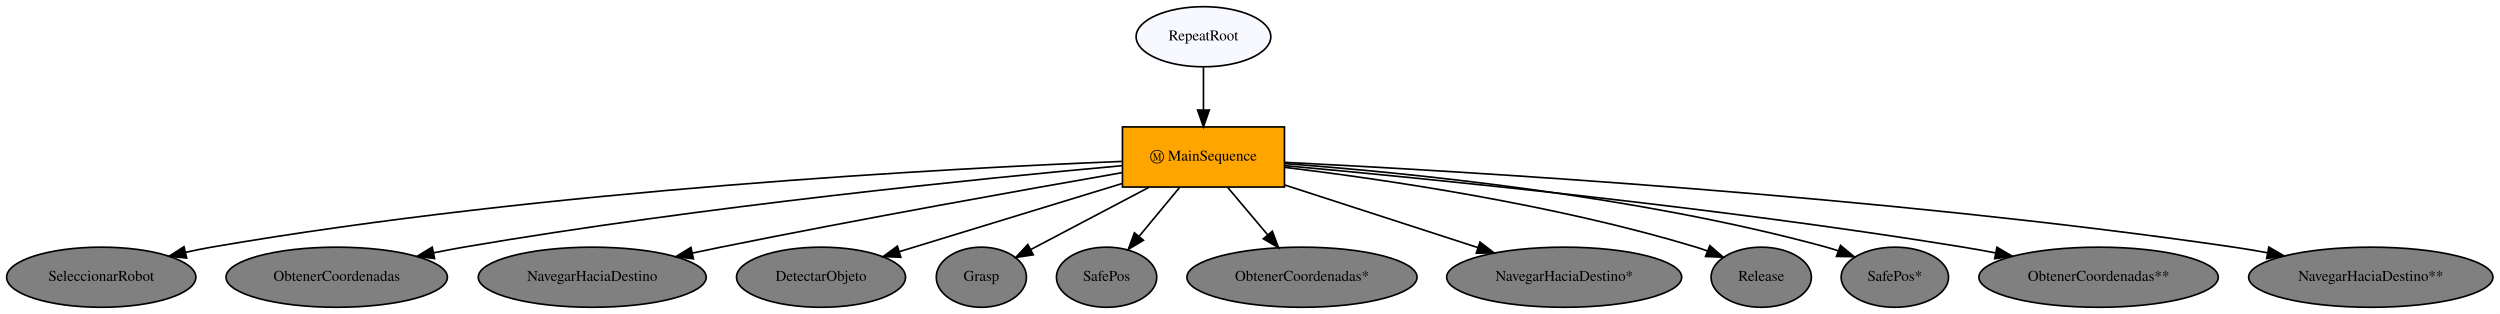
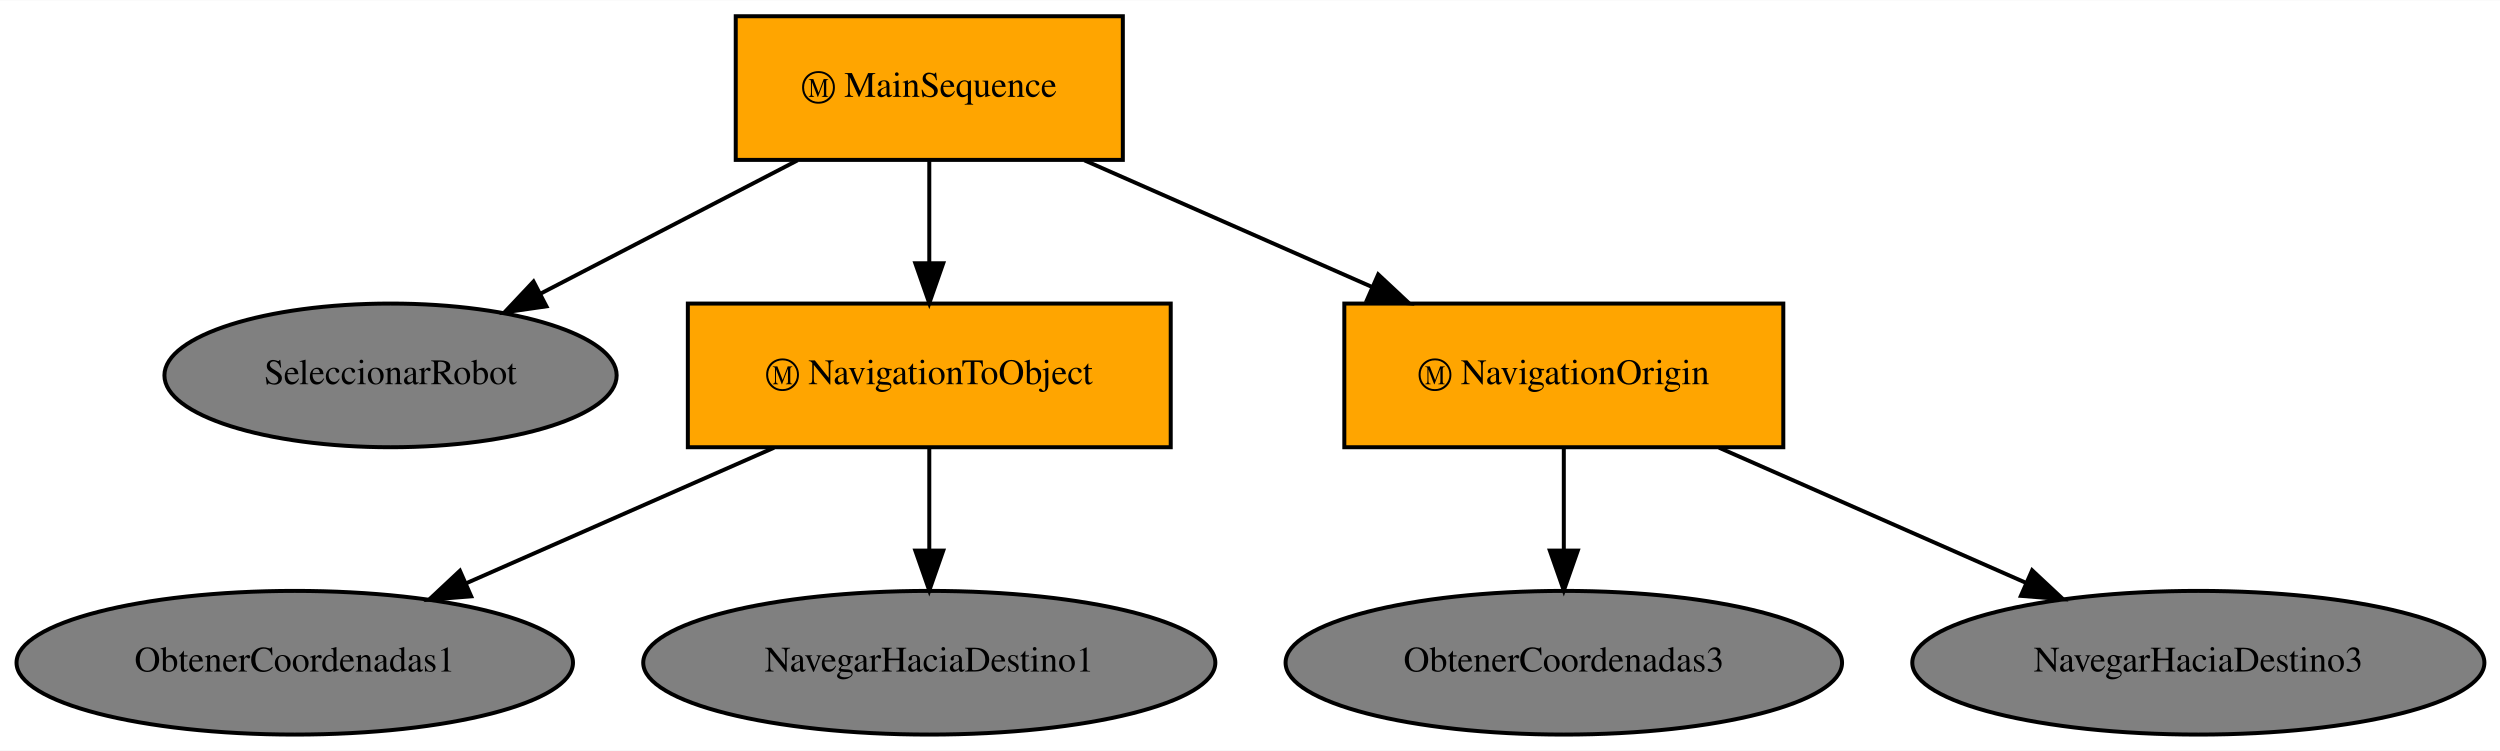
- <svg xmlns="http://www.w3.org/2000/svg" width="1497pt" height="188pt" viewBox="0.00 0.00 1496.90 188.00">
+ <svg xmlns="http://www.w3.org/2000/svg" width="626pt" height="188pt" viewBox="0.00 0.00 626.45 188.00">
  <g id="graph0" class="graph" transform="scale(1 1) rotate(0) translate(4 184)">
-     <polygon fill="white" stroke="transparent" points="-4,4 -4,-184 1492.9,-184 1492.9,4 -4,4" />
+     <polygon fill="white" stroke="transparent" points="-4,4 -4,-184 622.45,-184 622.45,4 -4,4" />
    <g id="node1" class="node">
-       <ellipse fill="ghostwhite" stroke="black" cx="716.58" cy="-162" rx="40.33" ry="18" />
-       <text text-anchor="middle" x="716.58" y="-159.8" font-family="Times,serif" font-size="9.00">RepeatRoot</text>
+       <polygon fill="orange" stroke="black" points="277.36,-180 180.36,-180 180.36,-144 277.36,-144 277.36,-180" />
+       <text text-anchor="middle" x="228.86" y="-159.8" font-family="Times,serif" font-size="9.00">Ⓜ MainSequence</text>
    </g>
    <g id="node2" class="node">
-       <polygon fill="orange" stroke="black" points="765.08,-108 668.08,-108 668.08,-72 765.08,-72 765.08,-108" />
-       <text text-anchor="middle" x="716.58" y="-87.8" font-family="Times,serif" font-size="9.00">Ⓜ MainSequence</text>
+       <ellipse fill="gray" stroke="black" cx="93.86" cy="-90" rx="56.66" ry="18" />
+       <text text-anchor="middle" x="93.86" y="-87.8" font-family="Times,serif" font-size="9.00">SeleccionarRobot</text>
    </g>
    <g id="edge1" class="edge">
-       <path fill="none" stroke="black" d="M716.58,-143.7C716.58,-135.98 716.58,-126.71 716.58,-118.11" />
-       <polygon fill="black" stroke="black" points="720.08,-118.1 716.58,-108.1 713.08,-118.1 720.08,-118.1" />
+       <path fill="none" stroke="black" d="M195.83,-143.88C176.34,-133.77 151.6,-120.94 131.37,-110.45" />
+       <polygon fill="black" stroke="black" points="132.92,-107.31 122.43,-105.81 129.69,-113.52 132.92,-107.31" />
    </g>
    <g id="node3" class="node">
-       <ellipse fill="gray" stroke="black" cx="56.58" cy="-18" rx="56.66" ry="18" />
-       <text text-anchor="middle" x="56.58" y="-15.8" font-family="Times,serif" font-size="9.00">SeleccionarRobot</text>
+       <polygon fill="orange" stroke="black" points="289.36,-108 168.36,-108 168.36,-72 289.36,-72 289.36,-108" />
+       <text text-anchor="middle" x="228.86" y="-87.8" font-family="Times,serif" font-size="9.00">Ⓜ NavigationToObject</text>
    </g>
    <g id="edge2" class="edge">
-       <path fill="none" stroke="black" d="M667.72,-87.34C565.75,-83.28 323.07,-70.53 122.58,-36 117.54,-35.13 112.31,-34.07 107.11,-32.91" />
-       <polygon fill="black" stroke="black" points="107.73,-29.46 97.2,-30.57 106.12,-36.27 107.73,-29.46" />
+       <path fill="none" stroke="black" d="M228.86,-143.7C228.86,-135.98 228.86,-126.71 228.86,-118.11" />
+       <polygon fill="black" stroke="black" points="232.36,-118.1 228.86,-108.1 225.36,-118.1 232.36,-118.1" />
+     </g>
+     <g id="node6" class="node">
+       <polygon fill="orange" stroke="black" points="442.86,-108 332.86,-108 332.86,-72 442.86,-72 442.86,-108" />
+       <text text-anchor="middle" x="387.86" y="-87.8" font-family="Times,serif" font-size="9.00">Ⓜ NavigationOrigin</text>
+     </g>
+     <g id="edge5" class="edge">
+       <path fill="none" stroke="black" d="M267.76,-143.88C289.49,-134.31 316.76,-122.3 339.82,-112.15" />
+       <polygon fill="black" stroke="black" points="341.35,-115.3 349.09,-108.07 338.53,-108.89 341.35,-115.3" />
    </g>
    <g id="node4" class="node">
-       <ellipse fill="gray" stroke="black" cx="197.58" cy="-18" rx="66.29" ry="18" />
-       <text text-anchor="middle" x="197.58" y="-15.8" font-family="Times,serif" font-size="9.00">ObtenerCoordenadas</text>
+       <ellipse fill="gray" stroke="black" cx="69.86" cy="-18" rx="69.72" ry="18" />
+       <text text-anchor="middle" x="69.86" y="-15.8" font-family="Times,serif" font-size="9.00">ObtenerCoordenadas1</text>
    </g>
    <g id="edge3" class="edge">
-       <path fill="none" stroke="black" d="M667.84,-84.79C586.01,-77.37 415.97,-60.38 273.58,-36 267.77,-35.01 261.74,-33.86 255.73,-32.64" />
-       <polygon fill="black" stroke="black" points="256.19,-29.16 245.68,-30.53 254.75,-36.01 256.19,-29.16" />
+       <path fill="none" stroke="black" d="M189.96,-71.88C166.59,-61.59 136.81,-48.48 112.76,-37.89" />
+       <polygon fill="black" stroke="black" points="114.07,-34.64 103.51,-33.81 111.25,-41.05 114.07,-34.64" />
    </g>
    <g id="node5" class="node">
-       <ellipse fill="gray" stroke="black" cx="350.58" cy="-18" rx="68.25" ry="18" />
-       <text text-anchor="middle" x="350.58" y="-15.8" font-family="Times,serif" font-size="9.00">NavegarHaciaDestino</text>
+       <ellipse fill="gray" stroke="black" cx="228.86" cy="-18" rx="71.68" ry="18" />
+       <text text-anchor="middle" x="228.86" y="-15.8" font-family="Times,serif" font-size="9.00">NavegarHaciaDestino1</text>
    </g>
    <g id="edge4" class="edge">
-       <path fill="none" stroke="black" d="M667.9,-80.62C610.38,-70.6 511.83,-53.02 427.58,-36 422.13,-34.9 416.47,-33.72 410.8,-32.51" />
-       <polygon fill="black" stroke="black" points="411.16,-29.01 400.64,-30.33 409.68,-35.85 411.16,-29.01" />
-     </g>
-     <g id="node6" class="node">
-       <ellipse fill="gray" stroke="black" cx="487.58" cy="-18" rx="50.61" ry="18" />
-       <text text-anchor="middle" x="487.58" y="-15.8" font-family="Times,serif" font-size="9.00">DetectarObjeto</text>
-     </g>
-     <g id="edge5" class="edge">
-       <path fill="none" stroke="black" d="M668.02,-74.15C628.73,-62.14 573.72,-45.33 534.8,-33.43" />
-       <polygon fill="black" stroke="black" points="535.36,-29.94 524.77,-30.37 533.31,-36.64 535.36,-29.94" />
+       <path fill="none" stroke="black" d="M228.86,-71.7C228.86,-63.98 228.86,-54.71 228.86,-46.11" />
+       <polygon fill="black" stroke="black" points="232.36,-46.1 228.86,-36.1 225.36,-46.1 232.36,-46.1" />
    </g>
    <g id="node7" class="node">
-       <ellipse fill="gray" stroke="black" cx="583.58" cy="-18" rx="27" ry="18" />
-       <text text-anchor="middle" x="583.58" y="-15.8" font-family="Times,serif" font-size="9.00">Grasp</text>
+       <ellipse fill="gray" stroke="black" cx="387.86" cy="-18" rx="69.72" ry="18" />
+       <text text-anchor="middle" x="387.86" y="-15.8" font-family="Times,serif" font-size="9.00">ObtenerCoordenadas3</text>
    </g>
    <g id="edge6" class="edge">
-       <path fill="none" stroke="black" d="M684.04,-71.88C662.44,-60.5 634.29,-45.69 613.29,-34.64" />
-       <polygon fill="black" stroke="black" points="614.67,-31.41 604.19,-29.85 611.41,-37.6 614.67,-31.41" />
+       <path fill="none" stroke="black" d="M387.86,-71.7C387.86,-63.98 387.86,-54.71 387.86,-46.11" />
+       <polygon fill="black" stroke="black" points="391.36,-46.1 387.86,-36.1 384.36,-46.1 391.36,-46.1" />
    </g>
    <g id="node8" class="node">
-       <ellipse fill="gray" stroke="black" cx="658.58" cy="-18" rx="30.04" ry="18" />
-       <text text-anchor="middle" x="658.58" y="-15.8" font-family="Times,serif" font-size="9.00">SafePos</text>
+       <ellipse fill="gray" stroke="black" cx="546.86" cy="-18" rx="71.68" ry="18" />
+       <text text-anchor="middle" x="546.86" y="-15.8" font-family="Times,serif" font-size="9.00">NavegarHaciaDestino3</text>
    </g>
    <g id="edge7" class="edge">
-       <path fill="none" stroke="black" d="M702.24,-71.7C694.98,-62.93 686.05,-52.15 678.16,-42.63" />
-       <polygon fill="black" stroke="black" points="680.64,-40.14 671.57,-34.67 675.25,-44.6 680.64,-40.14" />
-     </g>
-     <g id="node9" class="node">
-       <ellipse fill="gray" stroke="black" cx="775.58" cy="-18" rx="68.91" ry="18" />
-       <text text-anchor="middle" x="775.58" y="-15.8" font-family="Times,serif" font-size="9.00">ObtenerCoordenadas*</text>
-     </g>
-     <g id="edge8" class="edge">
-       <path fill="none" stroke="black" d="M731.16,-71.7C738.34,-63.18 747.12,-52.76 754.97,-43.45" />
-       <polygon fill="black" stroke="black" points="757.8,-45.52 761.57,-35.62 752.45,-41.01 757.8,-45.52" />
-     </g>
-     <g id="node10" class="node">
-       <ellipse fill="gray" stroke="black" cx="932.58" cy="-18" rx="70.37" ry="18" />
-       <text text-anchor="middle" x="932.58" y="-15.8" font-family="Times,serif" font-size="9.00">NavegarHaciaDestino*</text>
-     </g>
-     <g id="edge9" class="edge">
-       <path fill="none" stroke="black" d="M765.32,-73.2C799.79,-62.04 845.91,-47.09 880.99,-35.72" />
-       <polygon fill="black" stroke="black" points="882.14,-39.03 890.57,-32.61 879.98,-32.37 882.14,-39.03" />
-     </g>
-     <g id="node11" class="node">
-       <ellipse fill="gray" stroke="black" cx="1050.58" cy="-18" rx="30.04" ry="18" />
-       <text text-anchor="middle" x="1050.58" y="-15.8" font-family="Times,serif" font-size="9.00">Release</text>
-     </g>
-     <g id="edge10" class="edge">
-       <path fill="none" stroke="black" d="M765.17,-83.8C824.31,-76.66 926.8,-61.71 1011.58,-36 1013.85,-35.31 1016.16,-34.53 1018.46,-33.69" />
-       <polygon fill="black" stroke="black" points="1019.81,-36.92 1027.82,-29.98 1017.23,-30.41 1019.81,-36.92" />
-     </g>
-     <g id="node12" class="node">
-       <ellipse fill="gray" stroke="black" cx="1130.58" cy="-18" rx="32.16" ry="18" />
-       <text text-anchor="middle" x="1130.58" y="-15.8" font-family="Times,serif" font-size="9.00">SafePos*</text>
-     </g>
-     <g id="edge11" class="edge">
-       <path fill="none" stroke="black" d="M765.36,-86C837.37,-80.69 975.86,-67.12 1089.58,-36 1091.9,-35.37 1094.26,-34.63 1096.63,-33.83" />
-       <polygon fill="black" stroke="black" points="1098.06,-37.04 1106.22,-30.28 1095.62,-30.47 1098.06,-37.04" />
-     </g>
-     <g id="node13" class="node">
-       <ellipse fill="gray" stroke="black" cx="1252.58" cy="-18" rx="71.68" ry="18" />
-       <text text-anchor="middle" x="1252.58" y="-15.8" font-family="Times,serif" font-size="9.00">ObtenerCoordenadas**</text>
-     </g>
-     <g id="edge12" class="edge">
-       <path fill="none" stroke="black" d="M765.27,-84.79C848.74,-77.26 1024.41,-59.97 1171.58,-36 1177.82,-34.98 1184.3,-33.82 1190.76,-32.58" />
-       <polygon fill="black" stroke="black" points="1191.72,-35.96 1200.86,-30.59 1190.37,-29.09 1191.72,-35.96" />
-     </g>
-     <g id="node14" class="node">
-       <ellipse fill="gray" stroke="black" cx="1415.58" cy="-18" rx="73.15" ry="18" />
-       <text text-anchor="middle" x="1415.58" y="-15.8" font-family="Times,serif" font-size="9.00">NavegarHaciaDestino**</text>
-     </g>
-     <g id="edge13" class="edge">
-       <path fill="none" stroke="black" d="M765.2,-86.79C869.68,-81.61 1123.21,-66.73 1333.58,-36 1340.15,-35.04 1346.99,-33.88 1353.79,-32.62" />
-       <polygon fill="black" stroke="black" points="1354.53,-36.05 1363.69,-30.73 1353.21,-29.17 1354.53,-36.05" />
+       <path fill="none" stroke="black" d="M426.76,-71.88C450.05,-61.62 479.7,-48.57 503.71,-38" />
+       <polygon fill="black" stroke="black" points="505.21,-41.16 512.95,-33.93 502.39,-34.76 505.21,-41.16" />
    </g>
  </g>
</svg>
